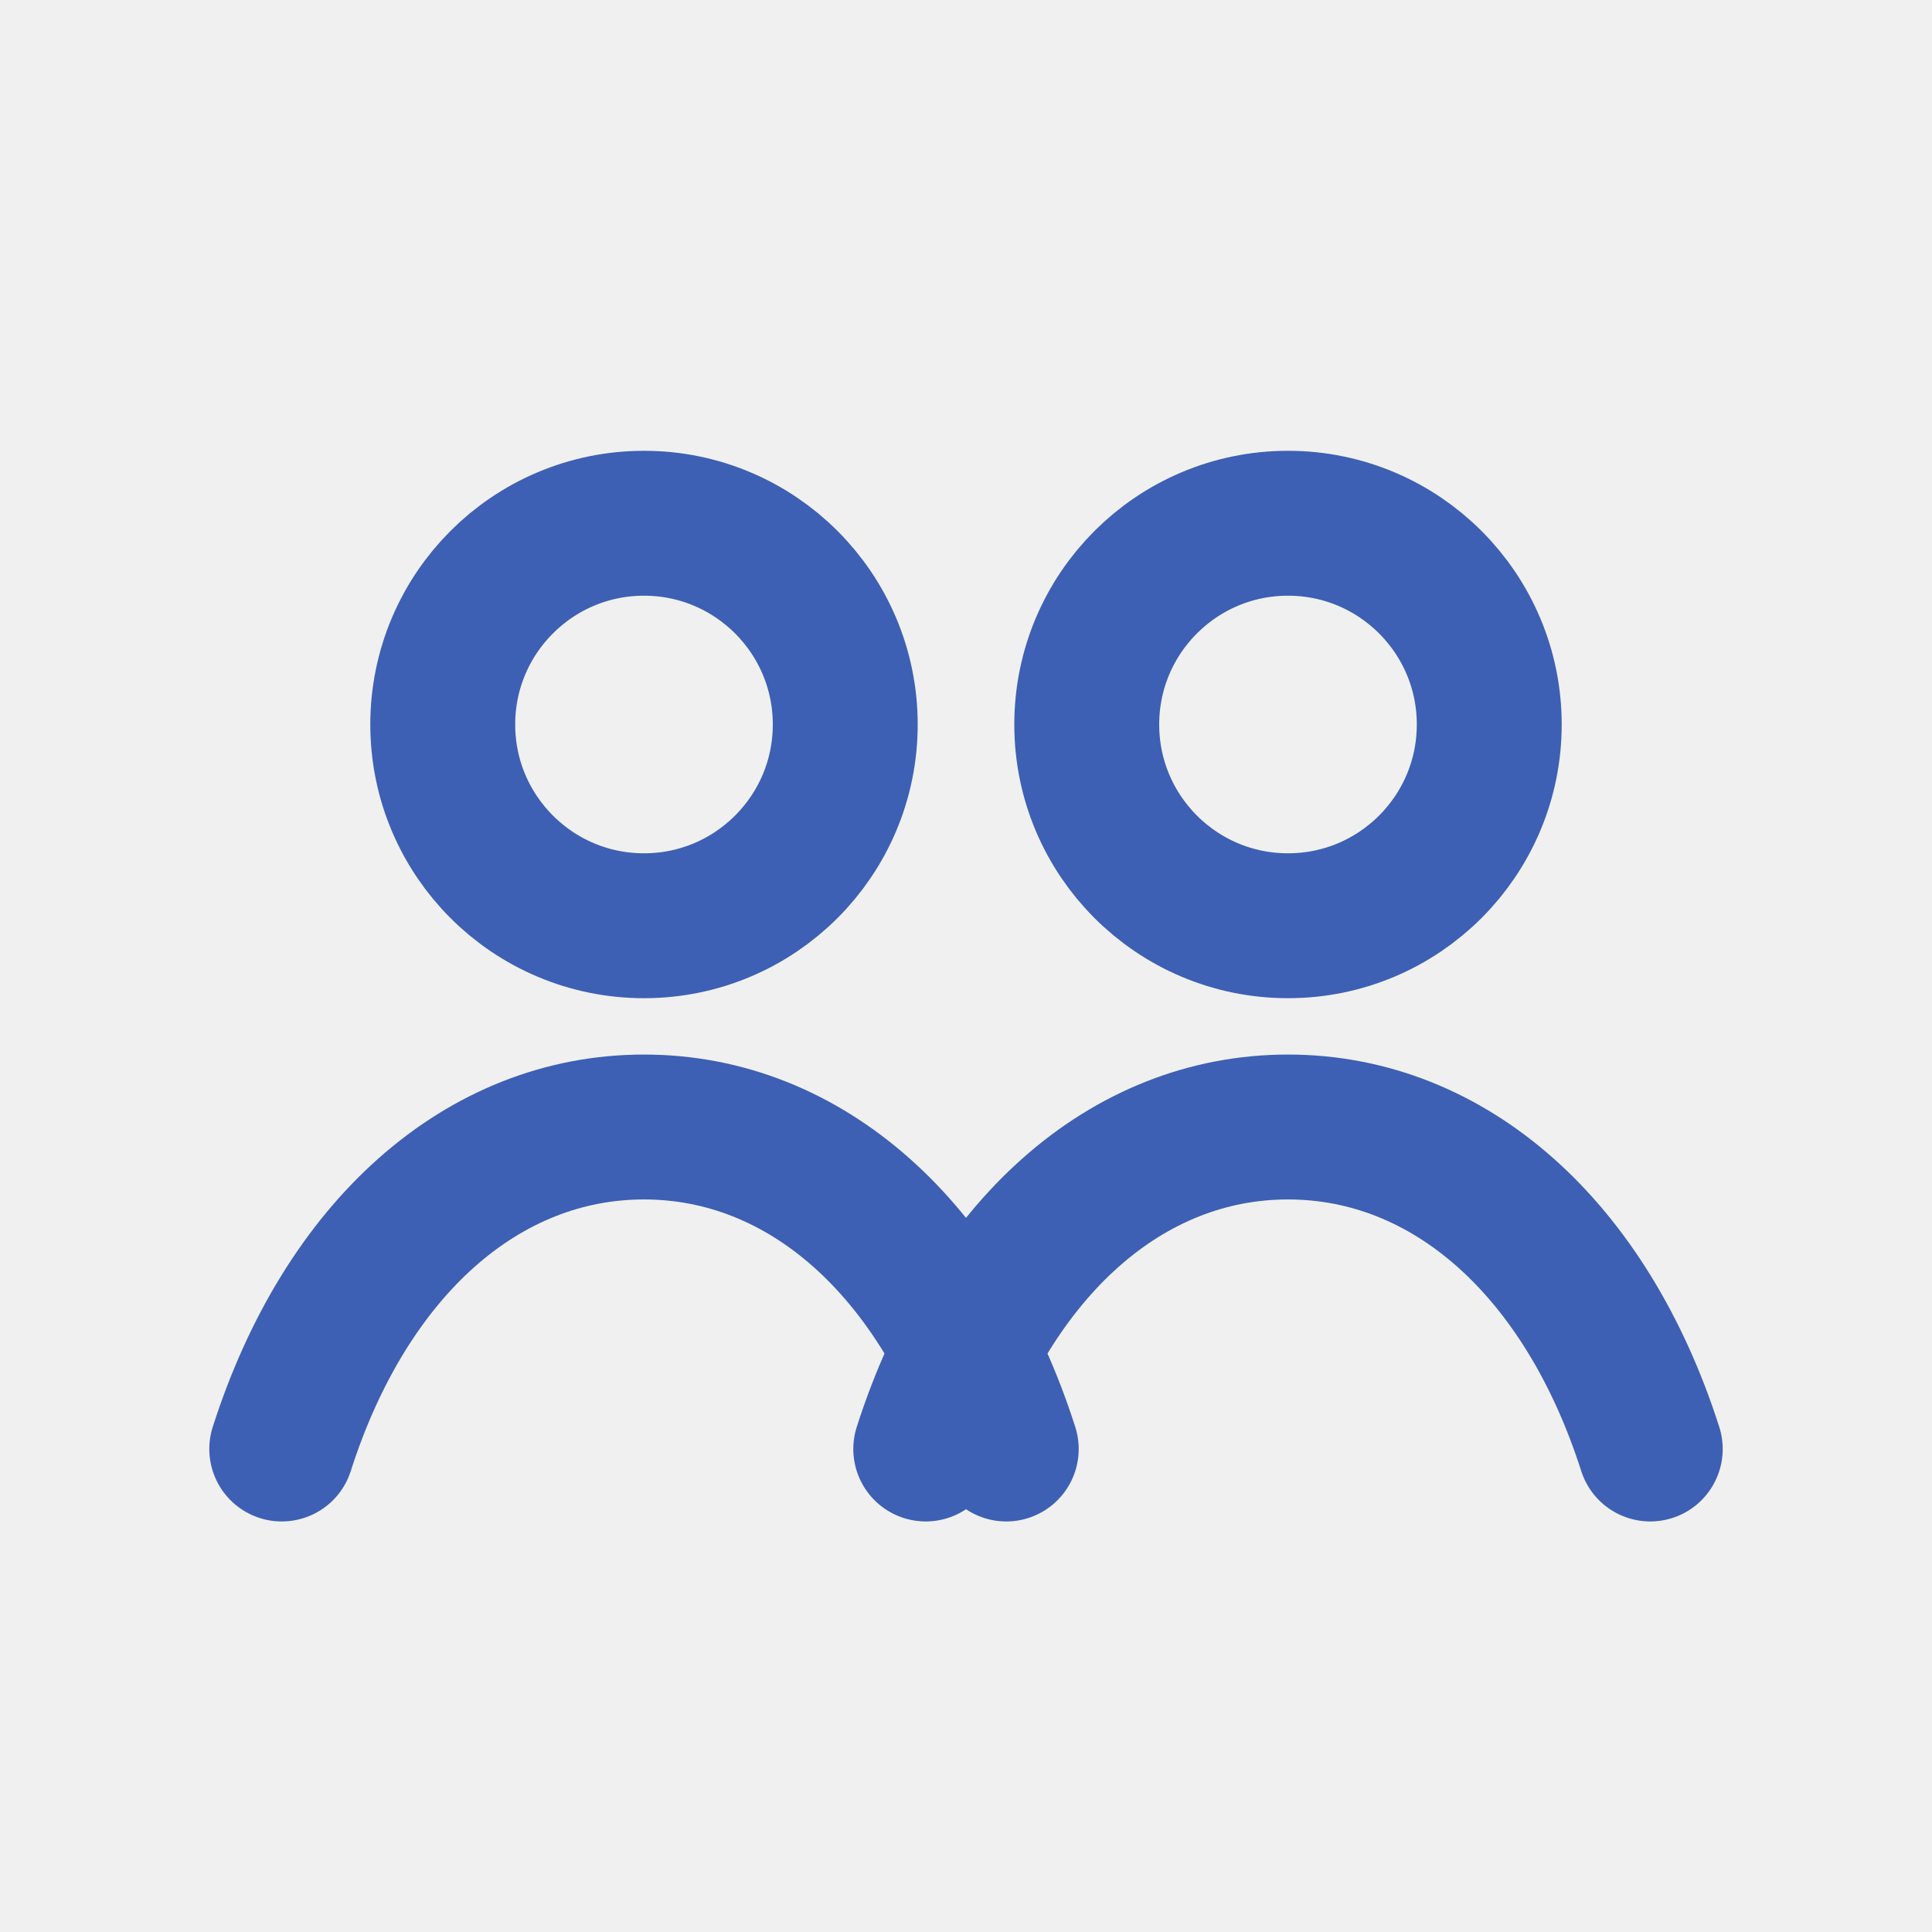
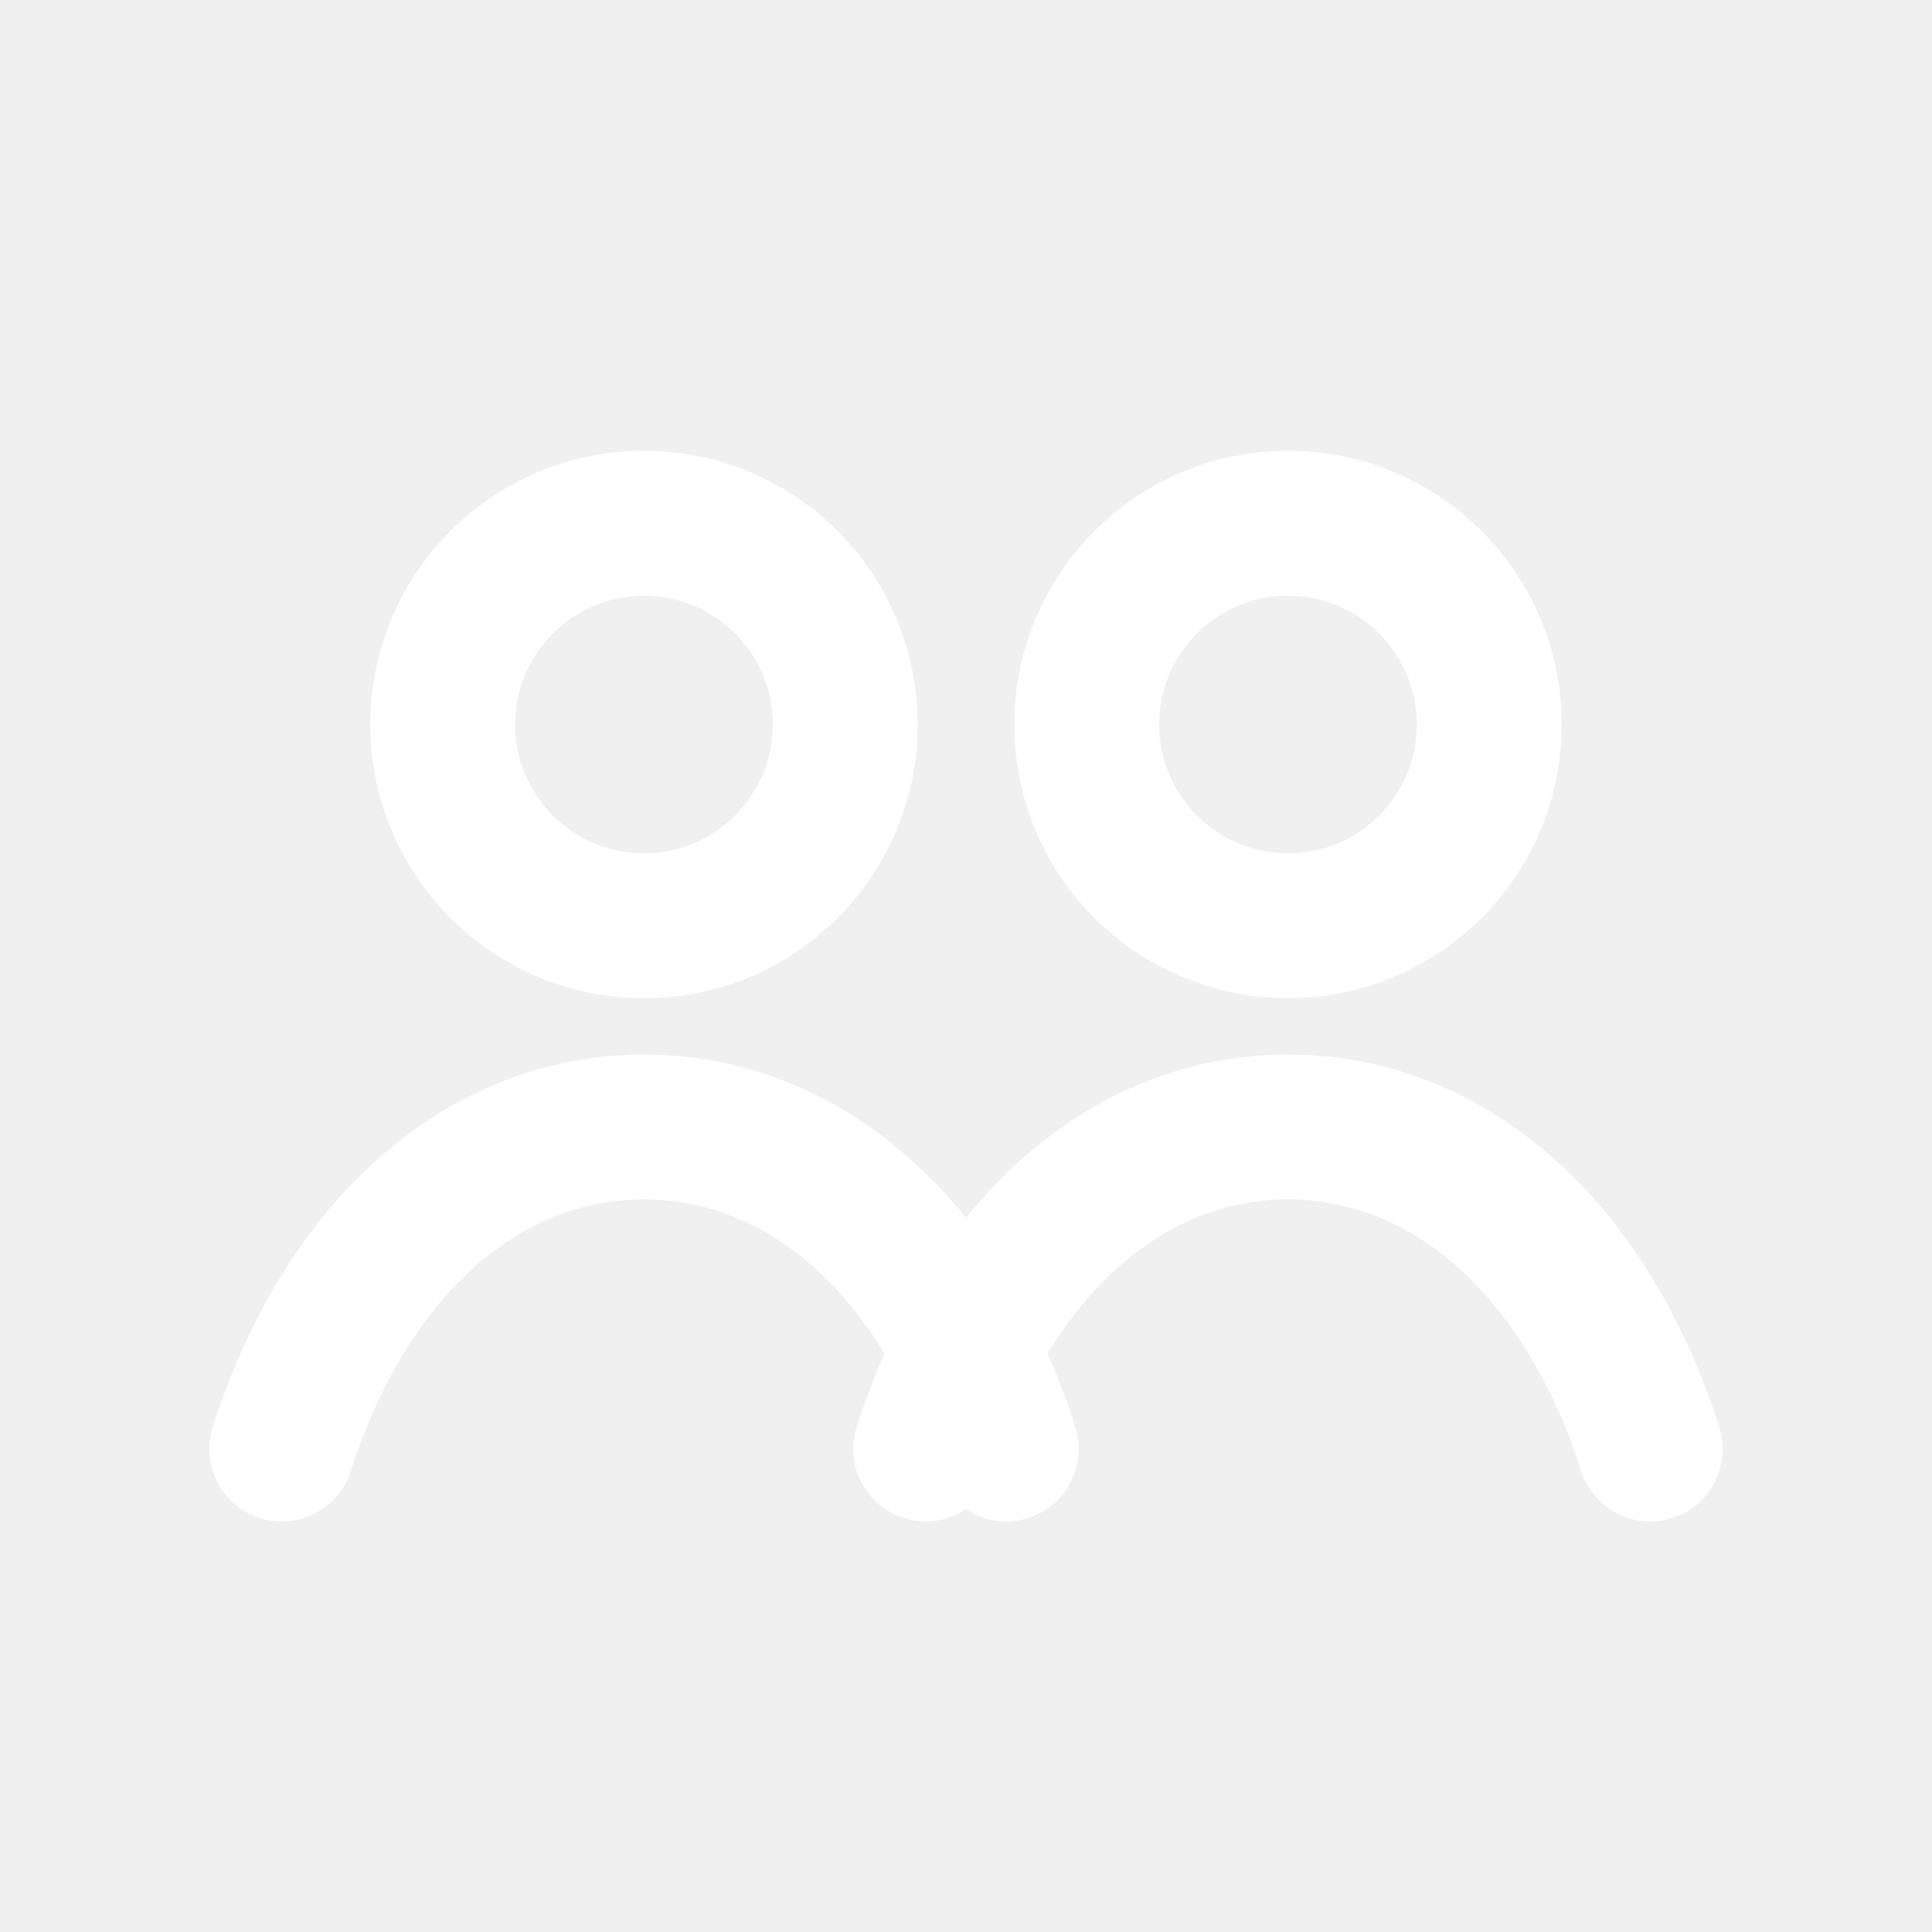
<svg xmlns="http://www.w3.org/2000/svg" viewBox="0 0 24 24" fill="none">
-   <circle cx="8" cy="9" r="2.5" stroke="#3D60B4" stroke-width="1.8" />
-   <circle cx="16" cy="9" r="2.5" stroke="#3D60B4" stroke-width="1.8" />
-   <path d="M3.5 18c.8-2.5 2.5-4 4.5-4s3.7 1.5 4.5 4M11.5 18c.8-2.5 2.5-4 4.5-4s3.7 1.5 4.5 4" stroke="#3D60B4" stroke-width="1.8" stroke-linecap="round" />
+   <circle cx="8" cy="9" r="2.5" stroke="#FFFFFF" stroke-width="1.8" />
+   <circle cx="16" cy="9" r="2.5" stroke="#FFFFFF" stroke-width="1.8" />
+   <path d="M3.5 18c.8-2.5 2.5-4 4.5-4s3.7 1.5 4.5 4M11.5 18c.8-2.5 2.5-4 4.5-4s3.7 1.5 4.5 4" stroke="#FFFFFF" stroke-width="1.8" stroke-linecap="round" />
</svg>
